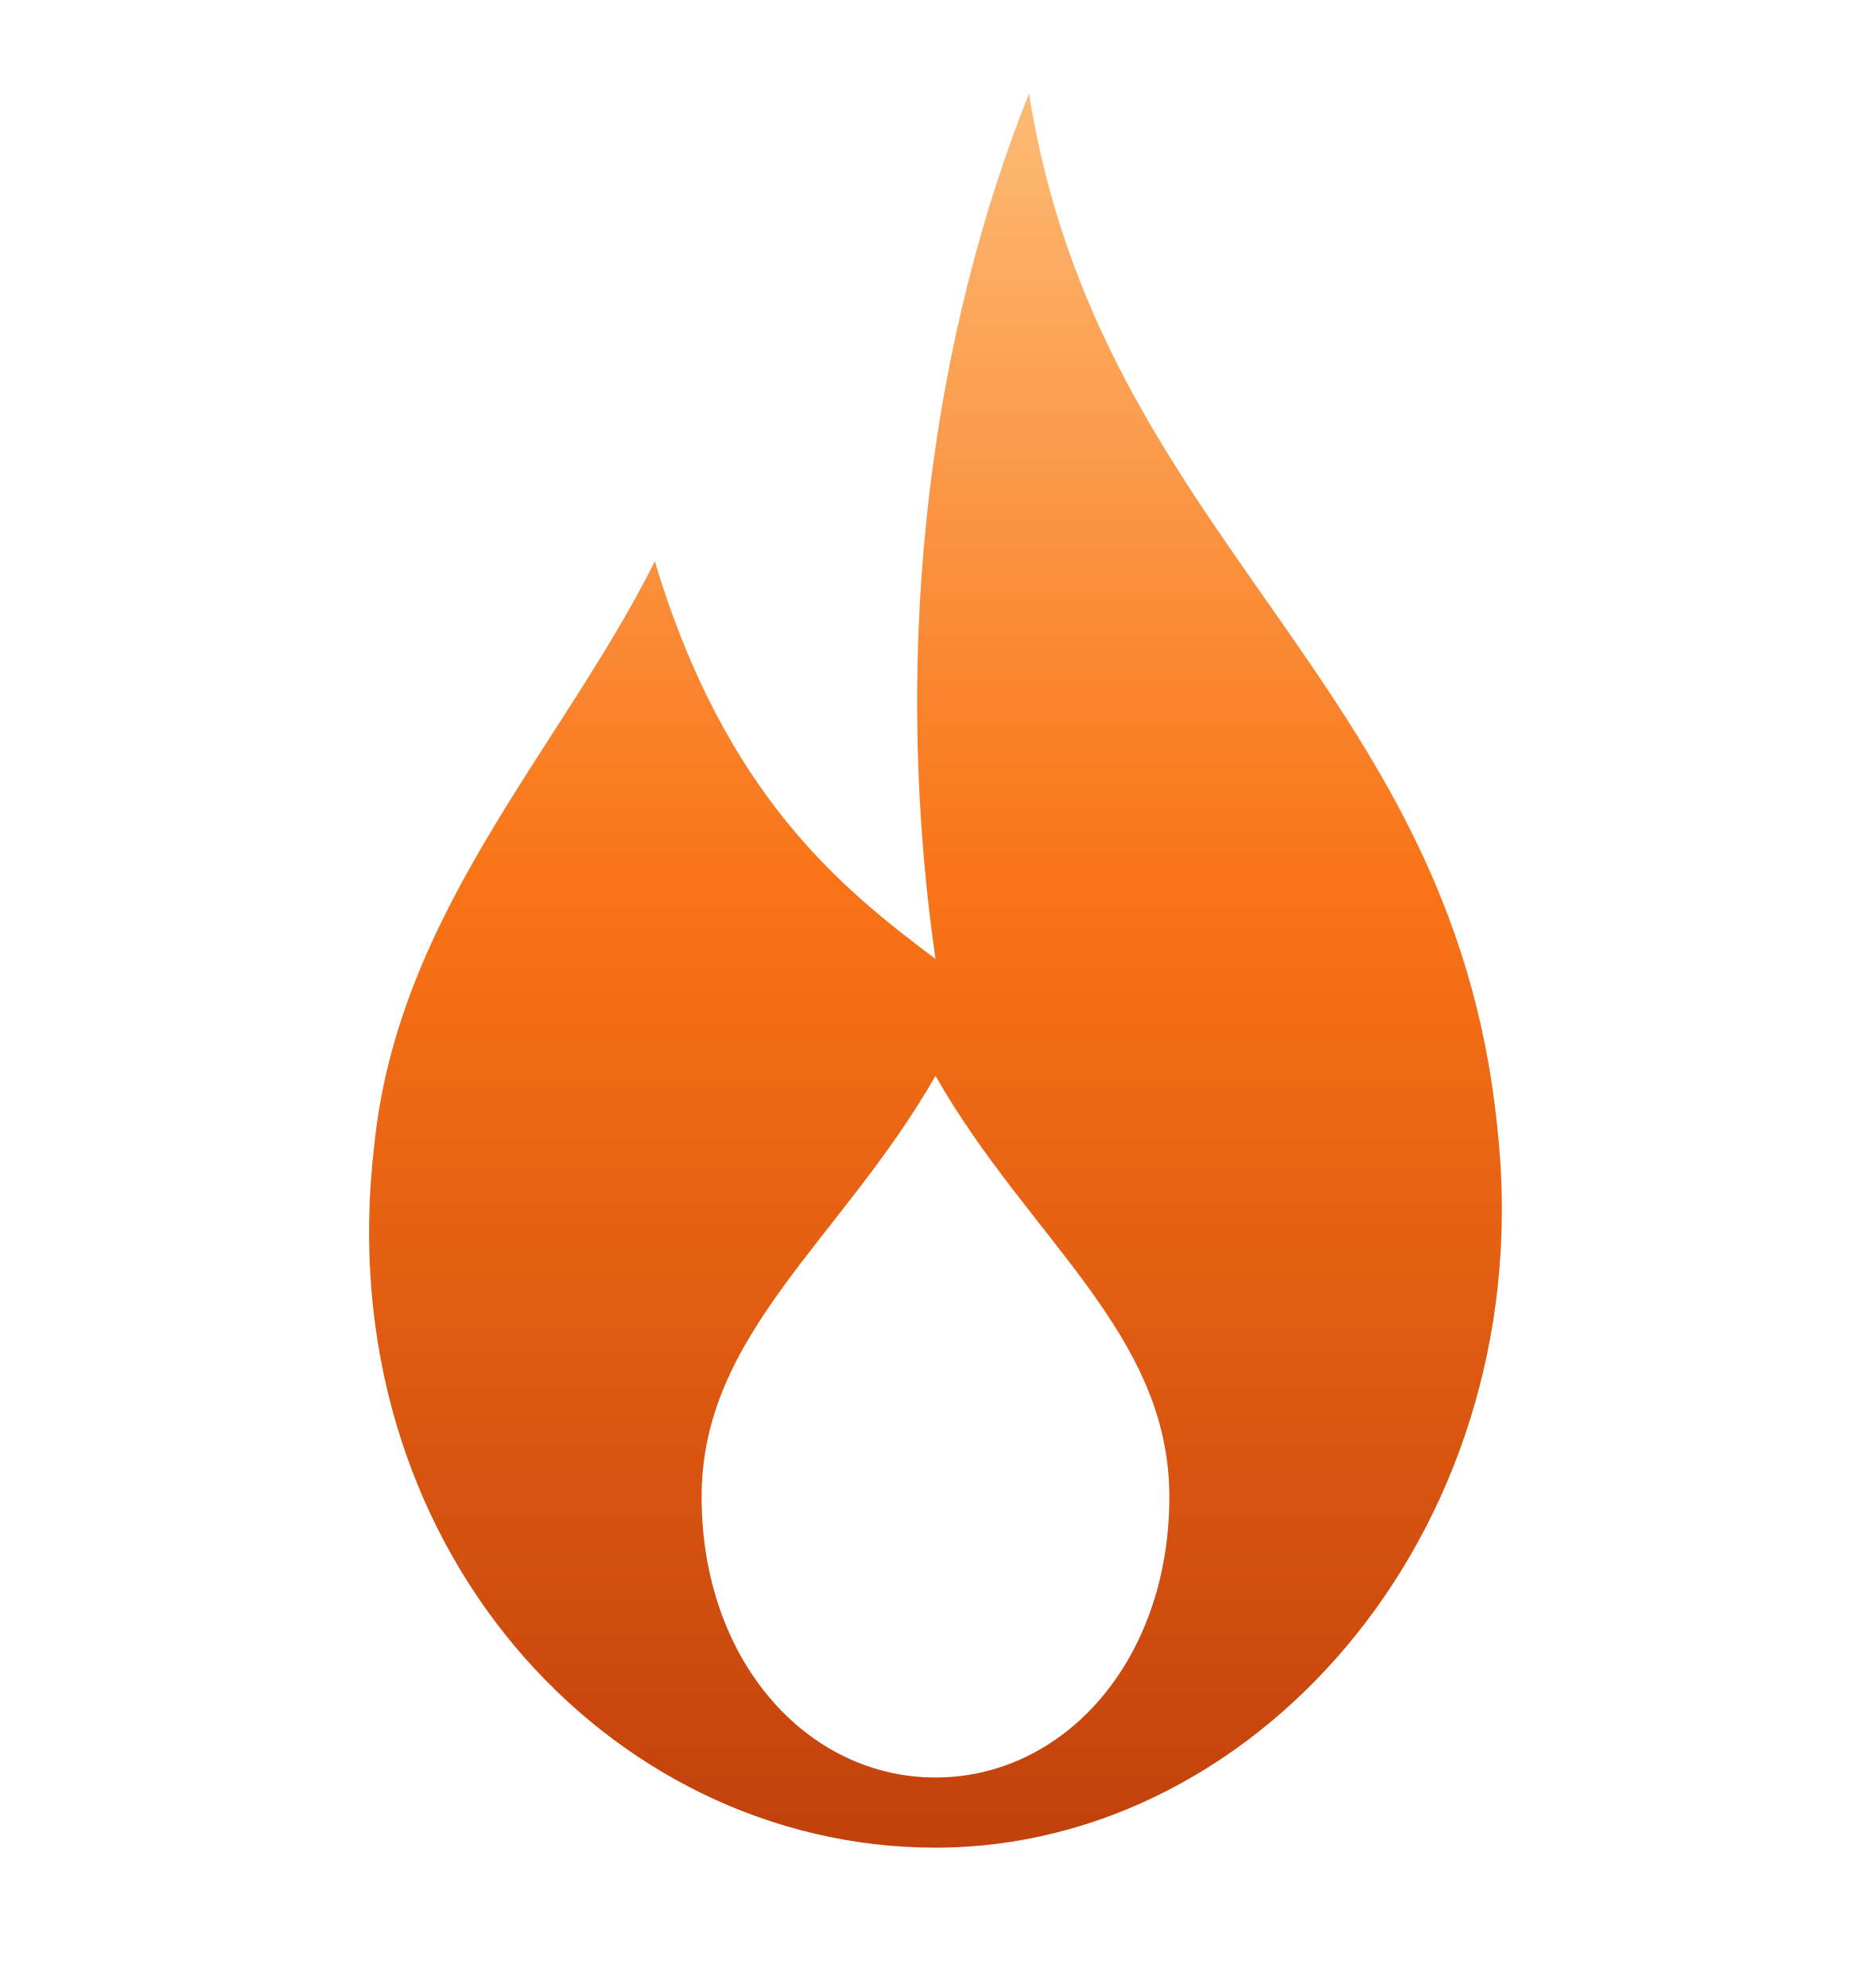
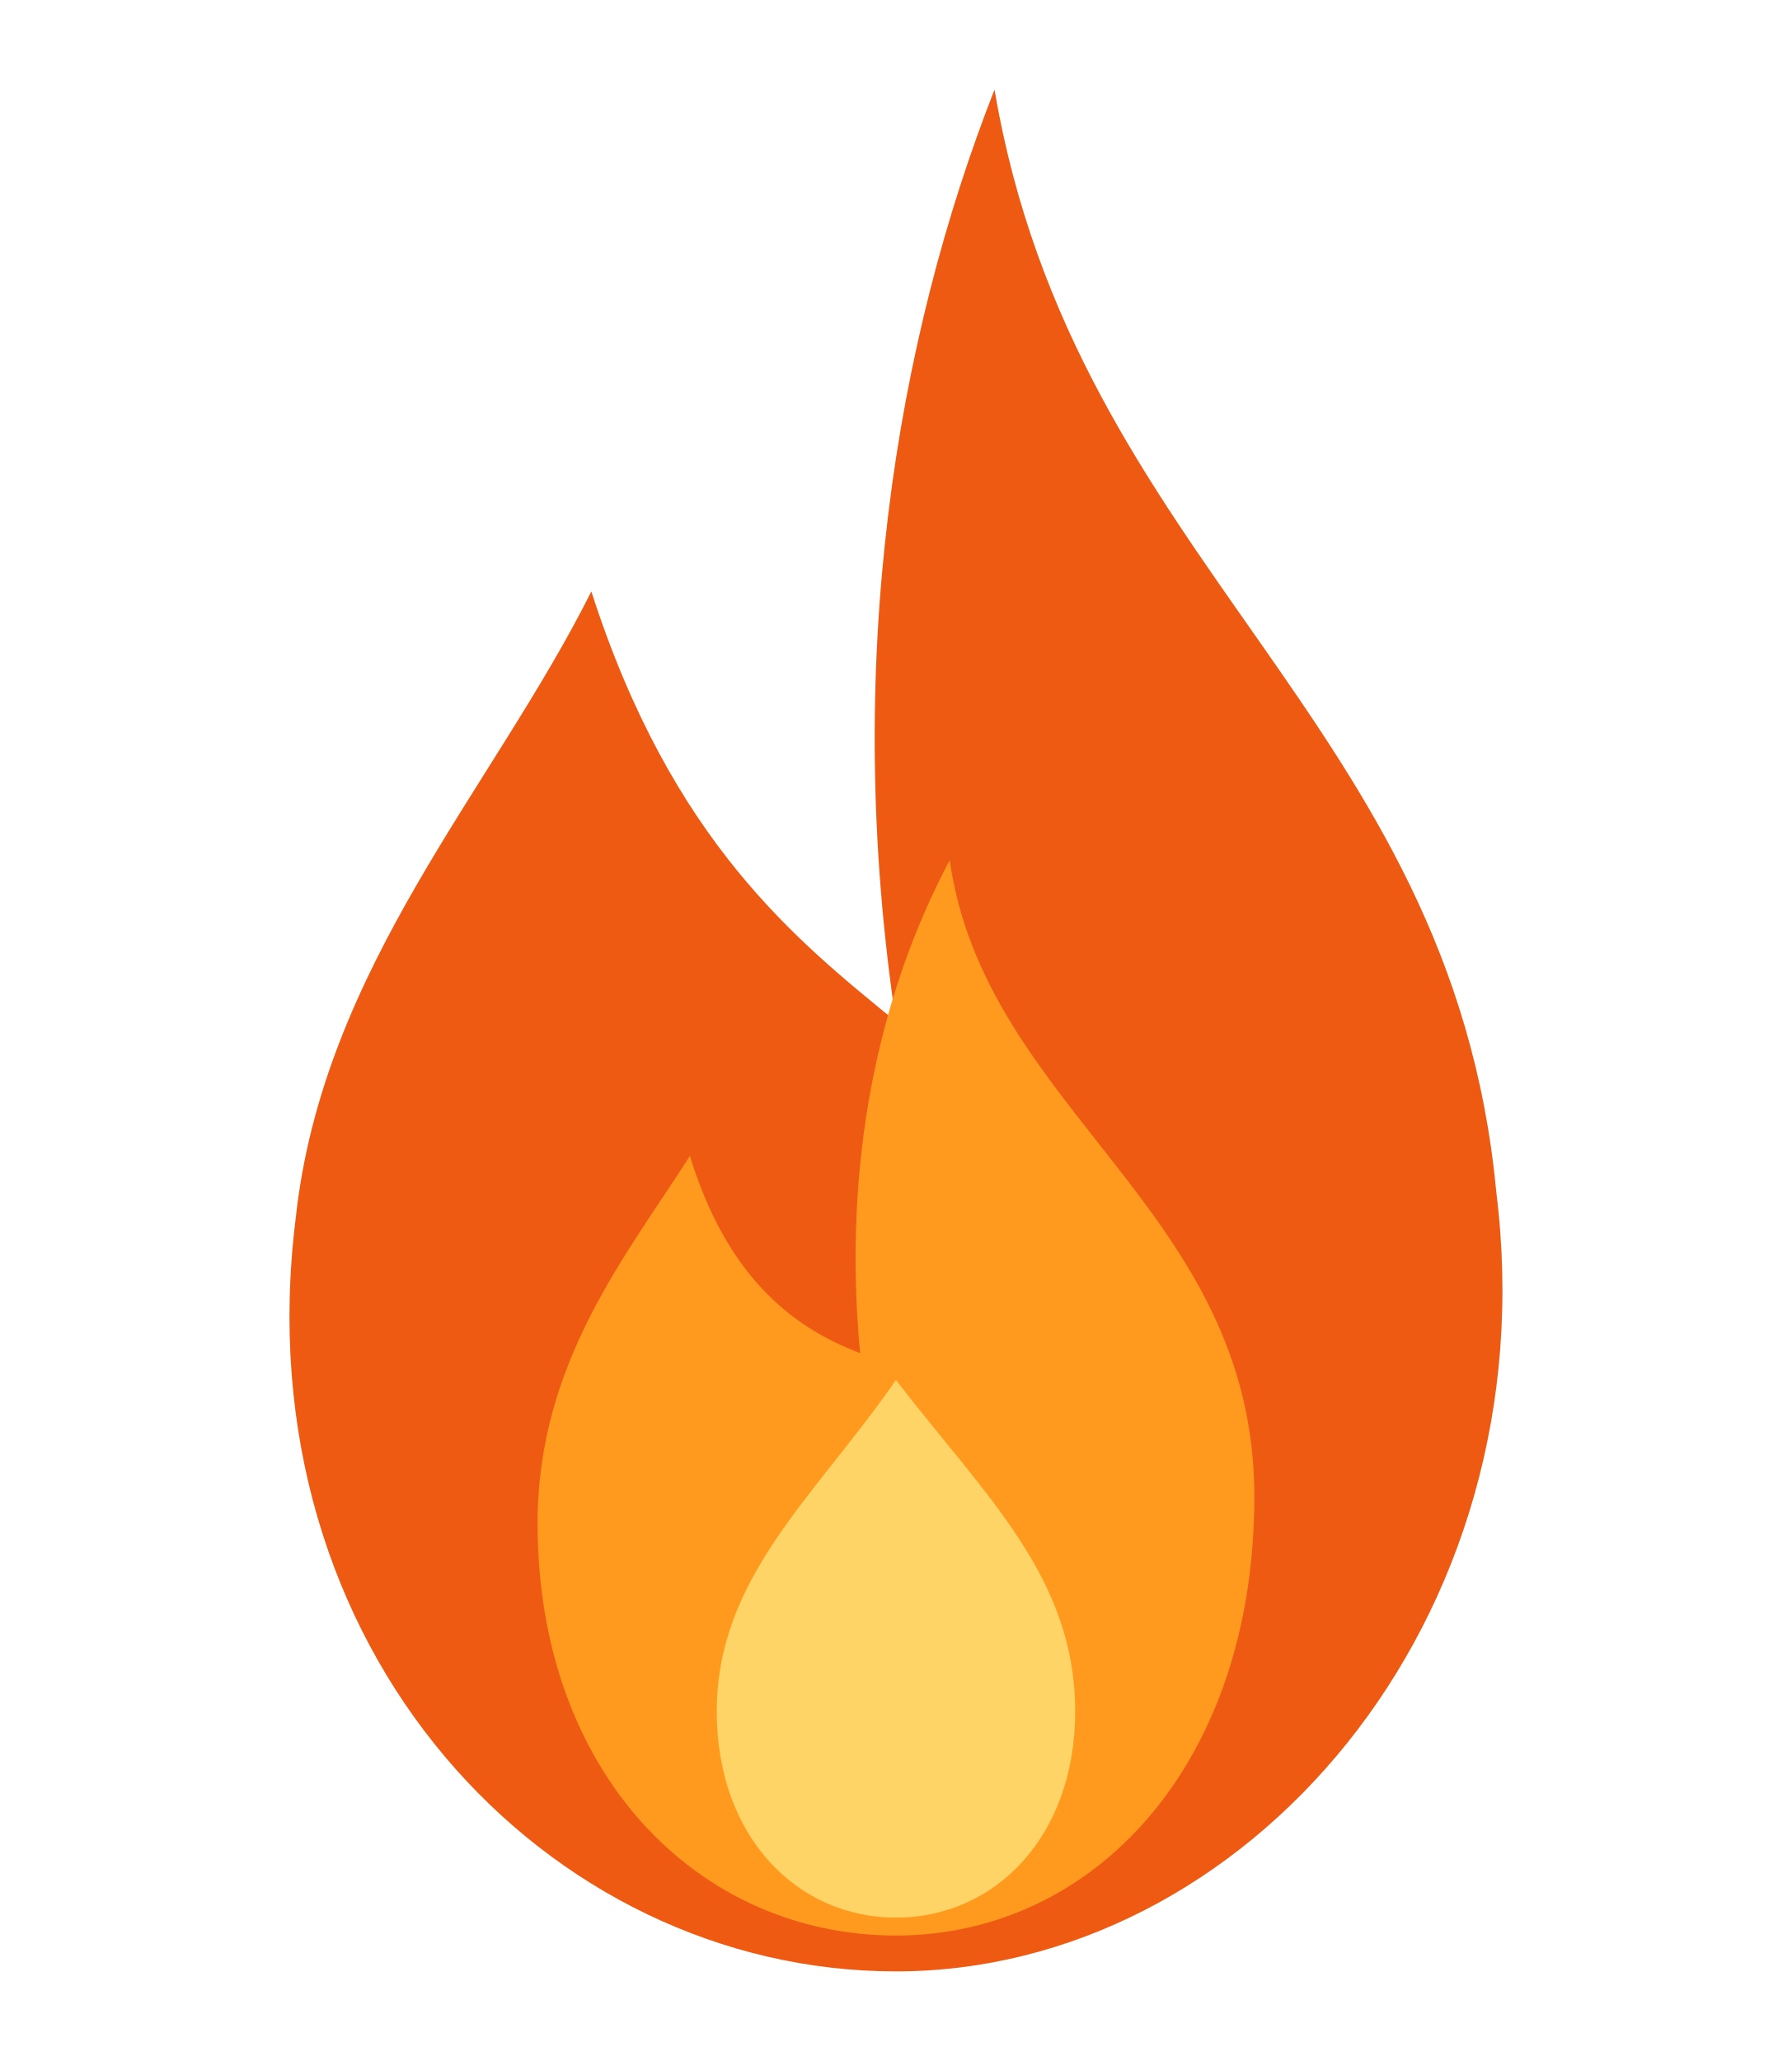
- <svg xmlns="http://www.w3.org/2000/svg" viewBox="0 0 160 170">
-   <defs>
-     <linearGradient id="f" x1="0" y1="0" x2="0" y2="1">
-       <stop offset="0" stop-color="#fdba74" />
-       <stop offset="45%" stop-color="#f97316" />
-       <stop offset="100%" stop-color="#c2410c" />
-     </linearGradient>
-   </defs>
-   <path fill="url(#f)" fill-rule="evenodd" d="M88 8 C 94 46 124 58 128 96 C 132 130 108 158 80 158 C 52 158 28 132 32 98 C 34 78 48 64 56 48 C 62 68 72 76 80 82 C 76 54 80 28 88 8 Z M80 92 C 88 106 100 114 100 128 C 100 142 91 152 80 152 C 69 152 60 142 60 128 C 60 114 72 106 80 92 Z" />
+ <svg xmlns="http://www.w3.org/2000/svg" viewBox="2 0 20 23">
+   <path fill="#EE5A12" d="M13.1 1C14 6.3 18.2 8 18.7 13.3 19.3 18.1 15.9 22 12 22 8.1 22 4.7 18.4 5.3 13.6 5.6 10.8 7.5 8.8 8.6 6.6 9.5 9.4 10.9 10.5 12 11.4 11.4 7.4 12 3.8 13.1 1Z" />
+   <path fill="#FF9A1F" d="M12.6 9.6C13 12.4 16 13.5 16 16.7 16 19.7 14.2 21.6 12 21.6 9.8 21.6 8 19.8 8 17 8 15.2 9 14 9.7 12.9 10.1 14.2 10.8 14.8 11.6 15.1 11.4 13 11.8 11.1 12.6 9.6Z" />
+   <path fill="#FFD466" d="M12 15.4C13 16.7 14 17.6 14 19.1 14 20.5 13.1 21.4 12 21.4 10.9 21.4 10 20.5 10 19.1 10 17.6 11.1 16.7 12 15.4Z" />
</svg>
